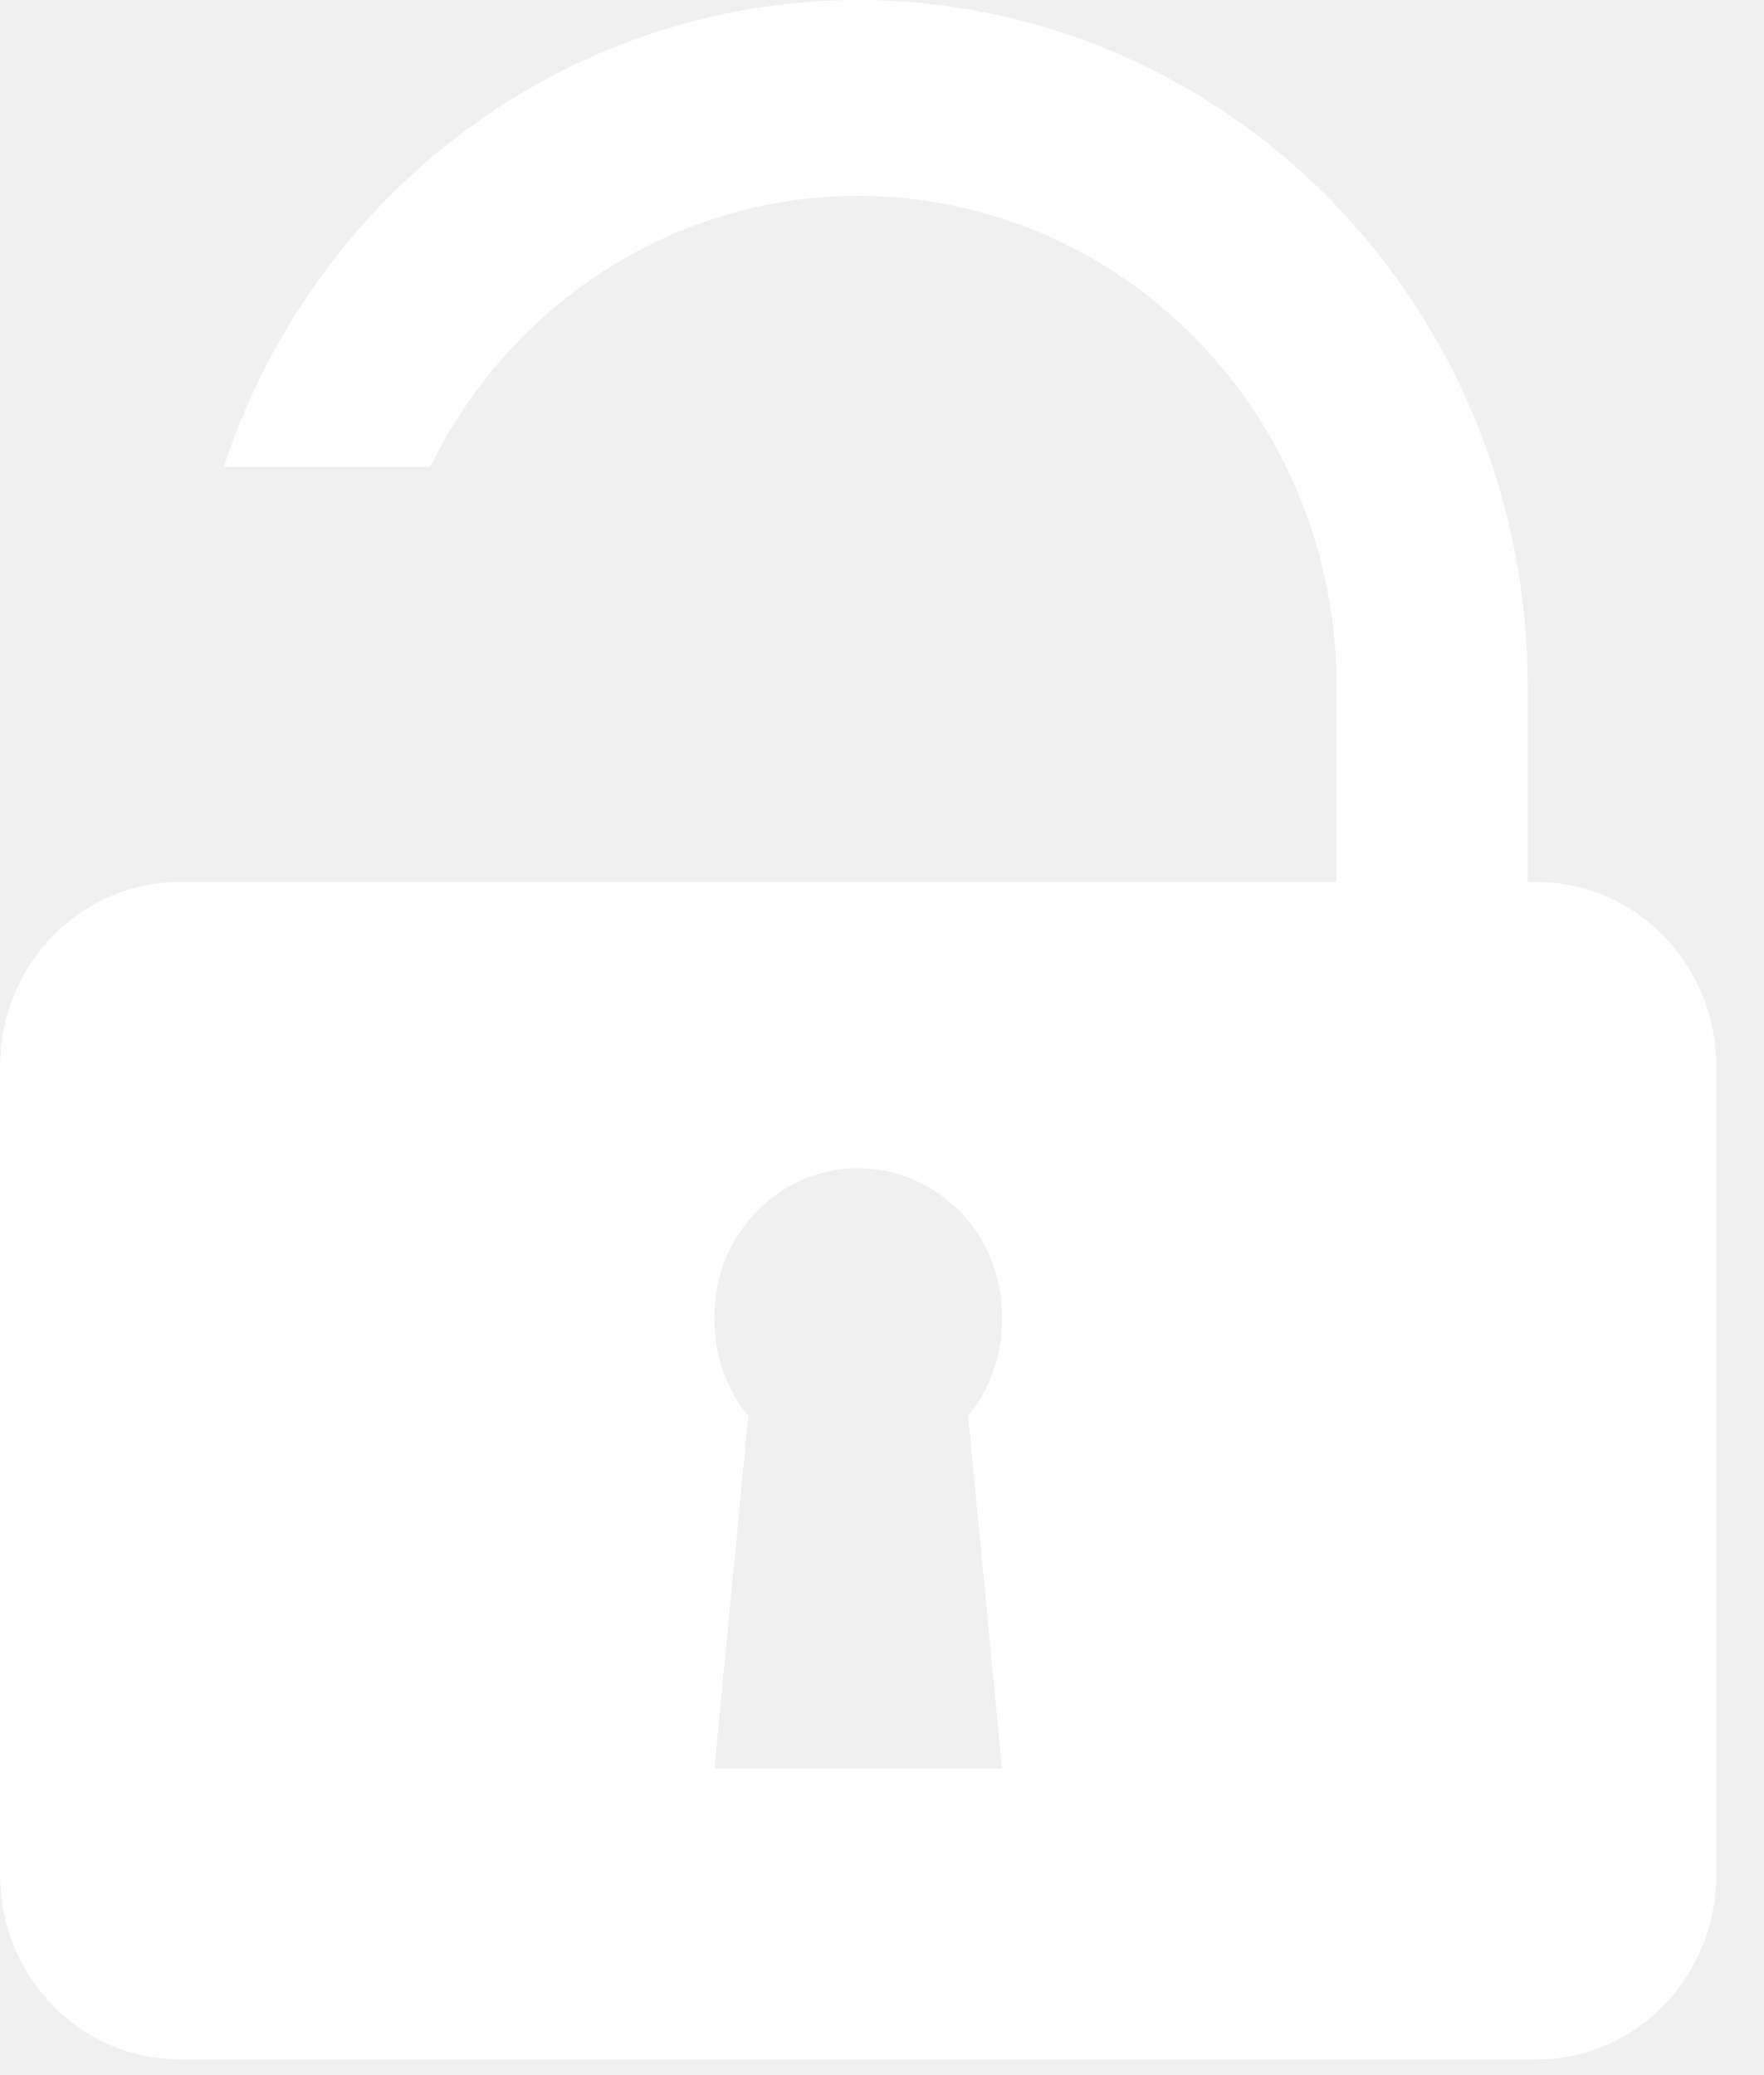
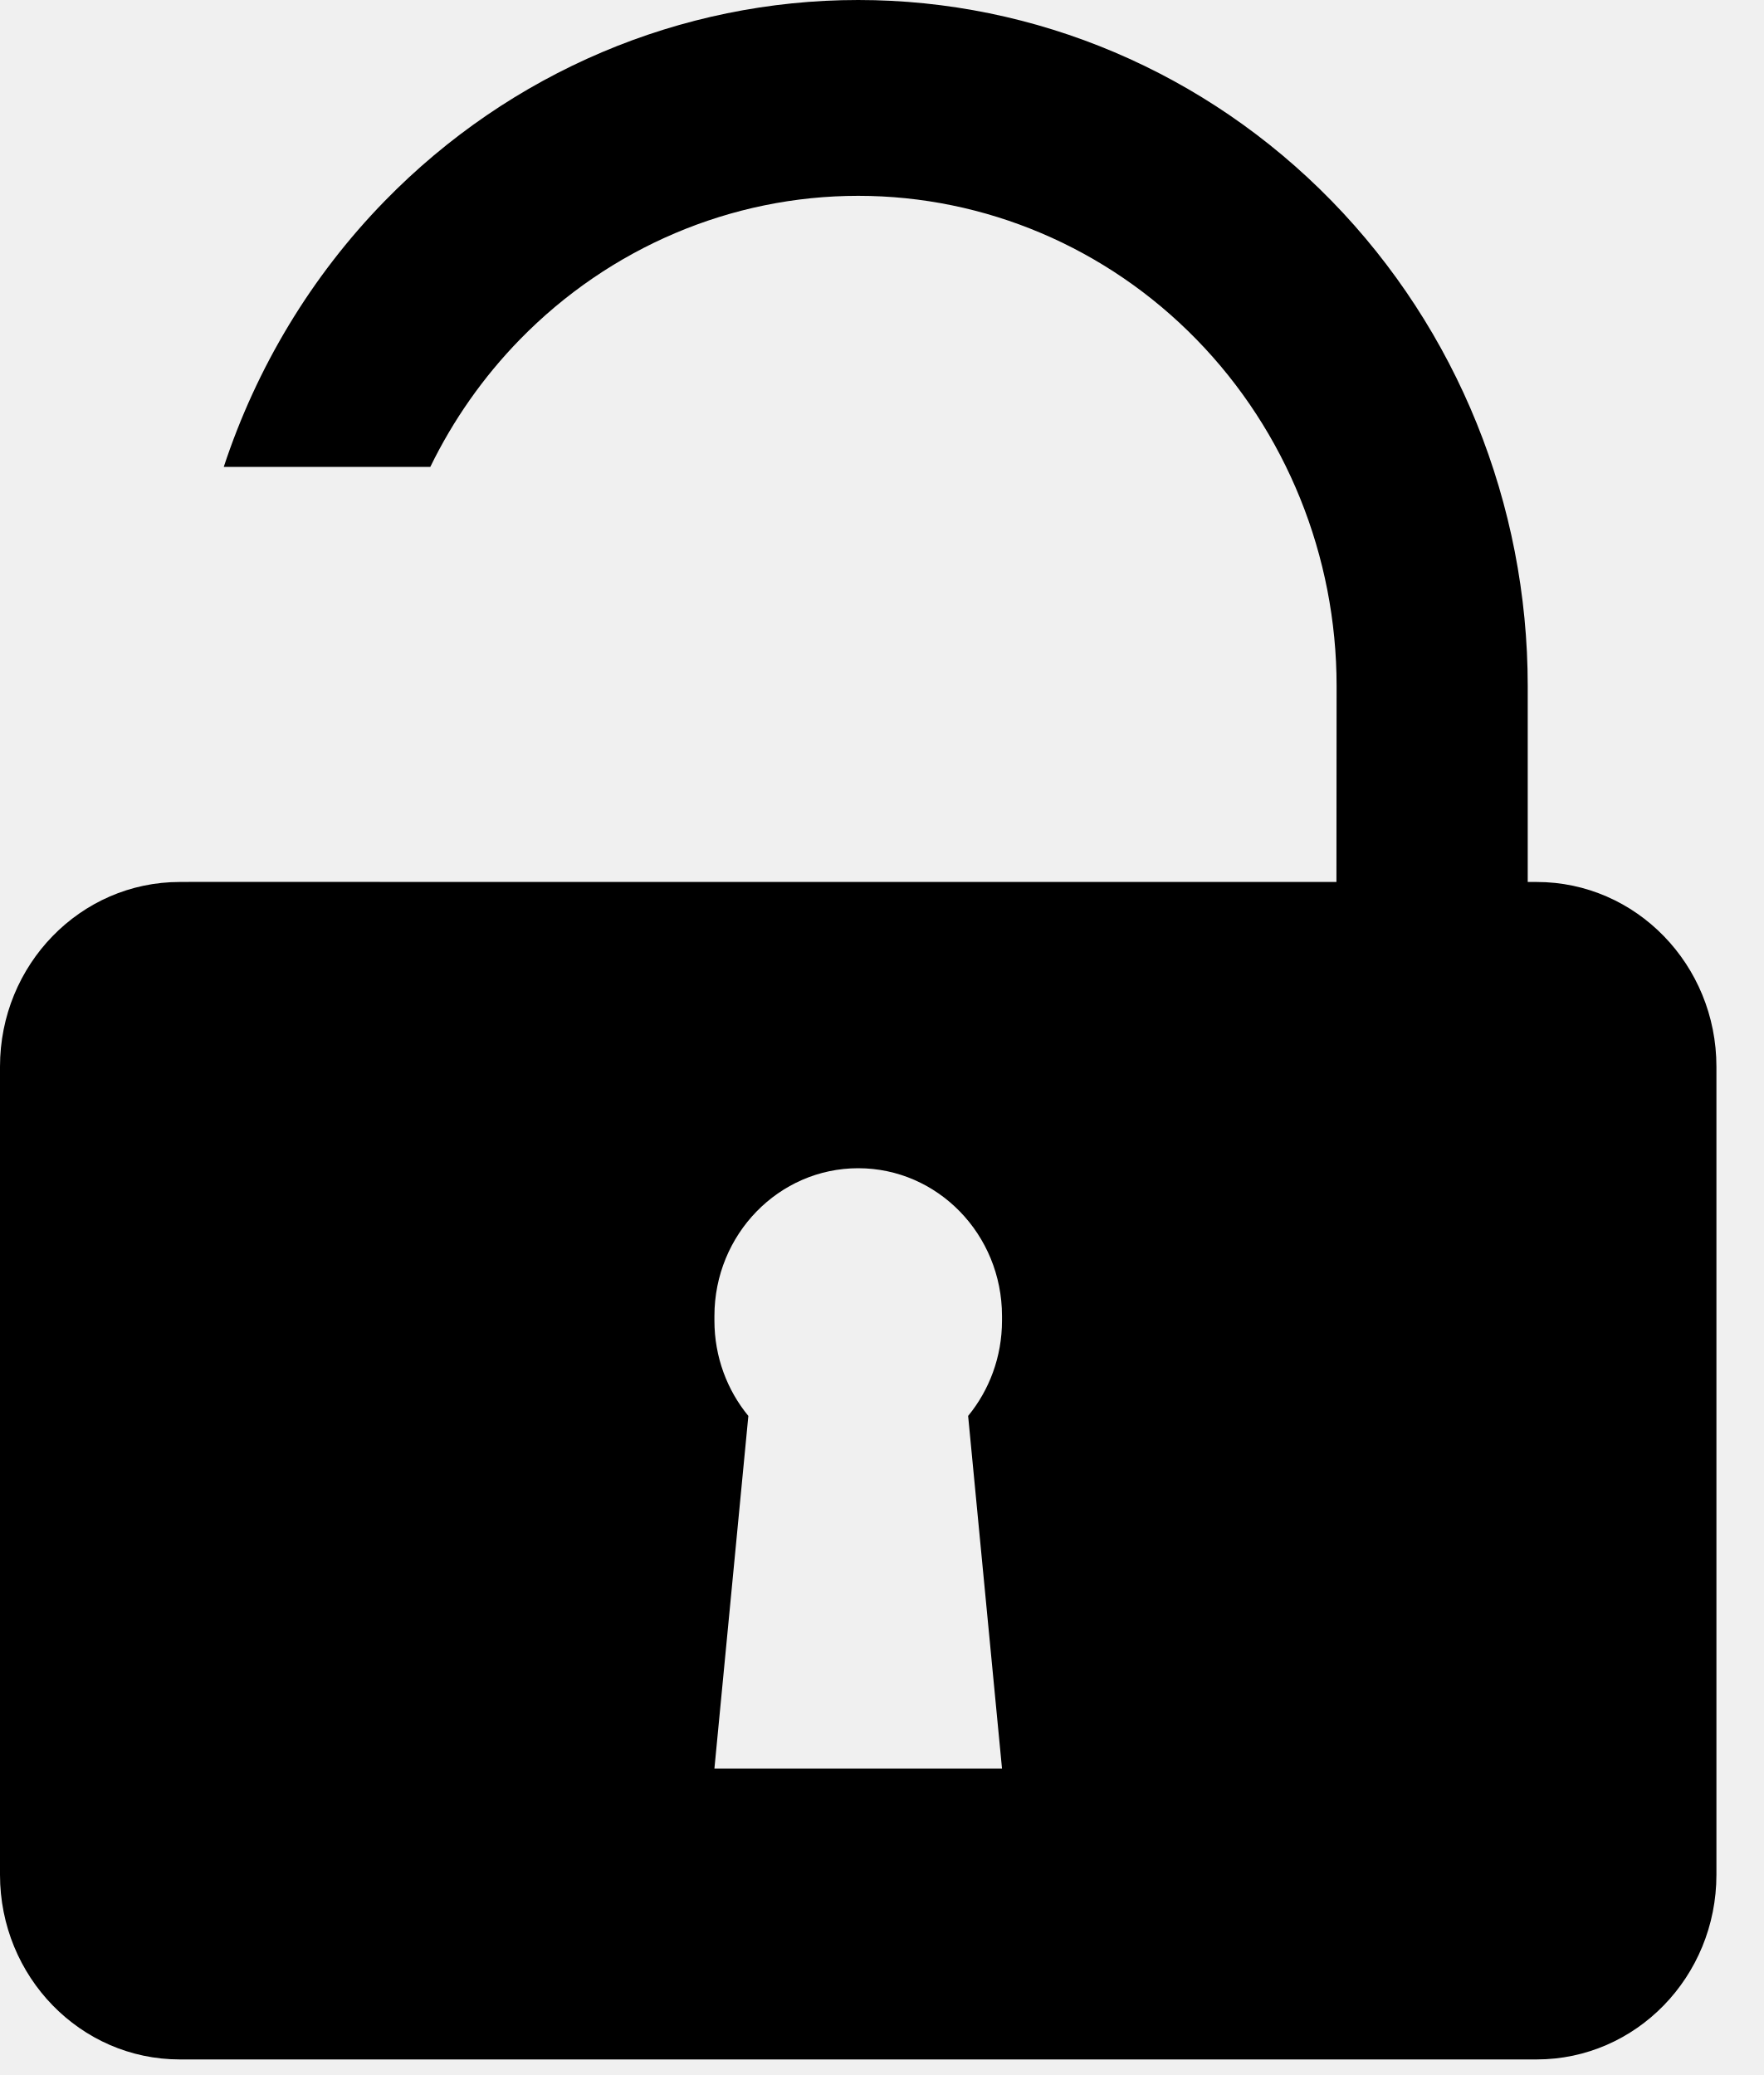
- <svg xmlns="http://www.w3.org/2000/svg" width="34" height="40" viewBox="0 0 34 40" fill="none">
-   <path fill-rule="evenodd" clip-rule="evenodd" d="M29.446 13.223C29.446 9.716 28.086 6.353 25.666 3.873C23.246 1.393 19.964 0 16.542 0C13.119 0 9.837 1.393 7.417 3.873C5.997 5.328 4.943 7.087 4.313 9H8.294C8.733 8.099 9.314 7.268 10.022 6.543C11.751 4.771 14.096 3.775 16.542 3.775C18.987 3.775 21.332 4.771 23.061 6.543C24.79 8.314 25.762 10.718 25.762 13.223L25.759 17.002H7.322V17H3.637V17.002H3.464C1.551 17.002 0 18.596 0 20.562V36.139C0 38.106 1.551 39.7 3.464 39.7H29.619C31.532 39.7 33.083 38.106 33.083 36.139V20.562C33.083 18.596 31.532 17.002 29.619 17.002H29.446V13.223ZM13.77 25.369C13.77 23.796 15.011 22.52 16.542 22.52C18.072 22.52 19.313 23.796 19.313 25.369V25.458C19.313 26.158 19.067 26.799 18.66 27.295L19.313 34.092H13.77L14.424 27.295C14.016 26.799 13.77 26.158 13.77 25.458V25.369Z" fill="white" />
+ <svg xmlns="http://www.w3.org/2000/svg" width="34" height="40" viewBox="0 0 34 40">
+   <path fill-rule="evenodd" clip-rule="evenodd" d="M29.446 13.223C29.446 9.716 28.086 6.353 25.666 3.873C23.246 1.393 19.964 0 16.542 0C13.119 0 9.837 1.393 7.417 3.873C5.997 5.328 4.943 7.087 4.313 9H8.294C8.733 8.099 9.314 7.268 10.022 6.543C11.751 4.771 14.096 3.775 16.542 3.775C18.987 3.775 21.332 4.771 23.061 6.543C24.79 8.314 25.762 10.718 25.762 13.223L25.759 17.002H7.322V17H3.637V17.002H3.464C1.551 17.002 0 18.596 0 20.562V36.139C0 38.106 1.551 39.7 3.464 39.7H29.619C31.532 39.7 33.083 38.106 33.083 36.139V20.562C33.083 18.596 31.532 17.002 29.619 17.002H29.446V13.223ZM13.77 25.369C13.77 23.796 15.011 22.52 16.542 22.52C18.072 22.52 19.313 23.796 19.313 25.369V25.458C19.313 26.158 19.067 26.799 18.66 27.295L19.313 34.092H13.77L14.424 27.295C14.016 26.799 13.77 26.158 13.77 25.458V25.369Z" />
</svg>
